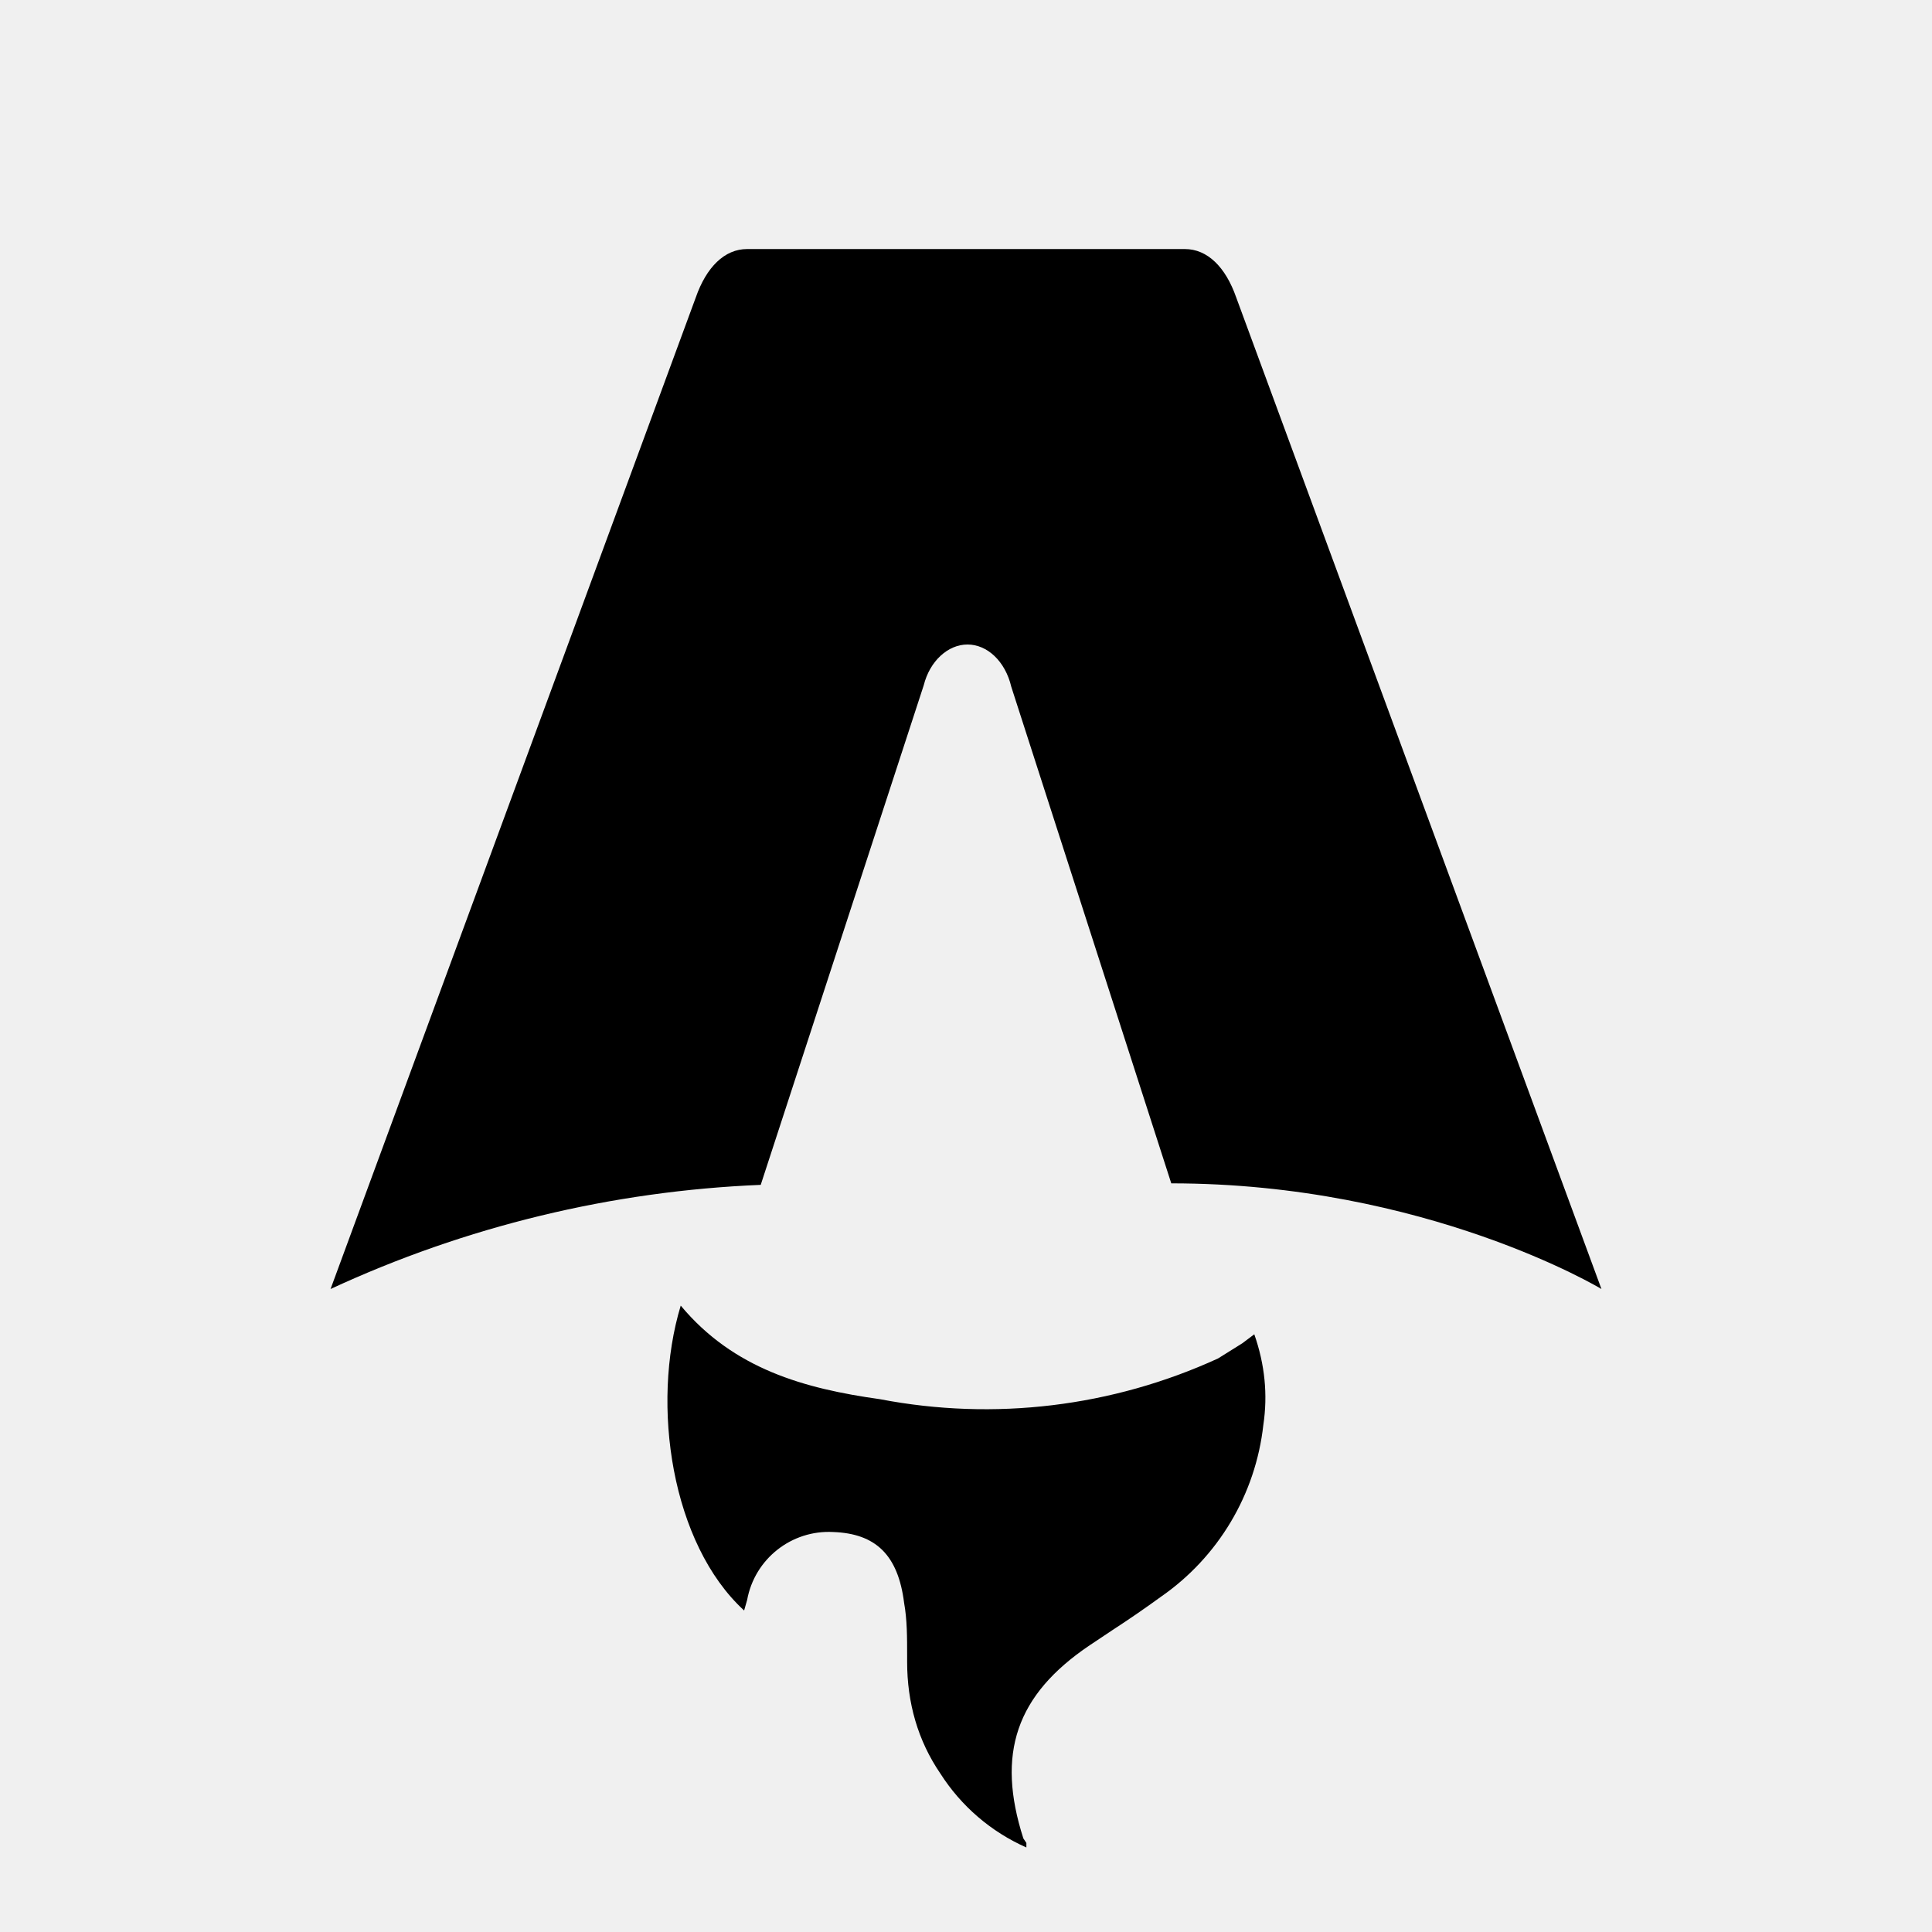
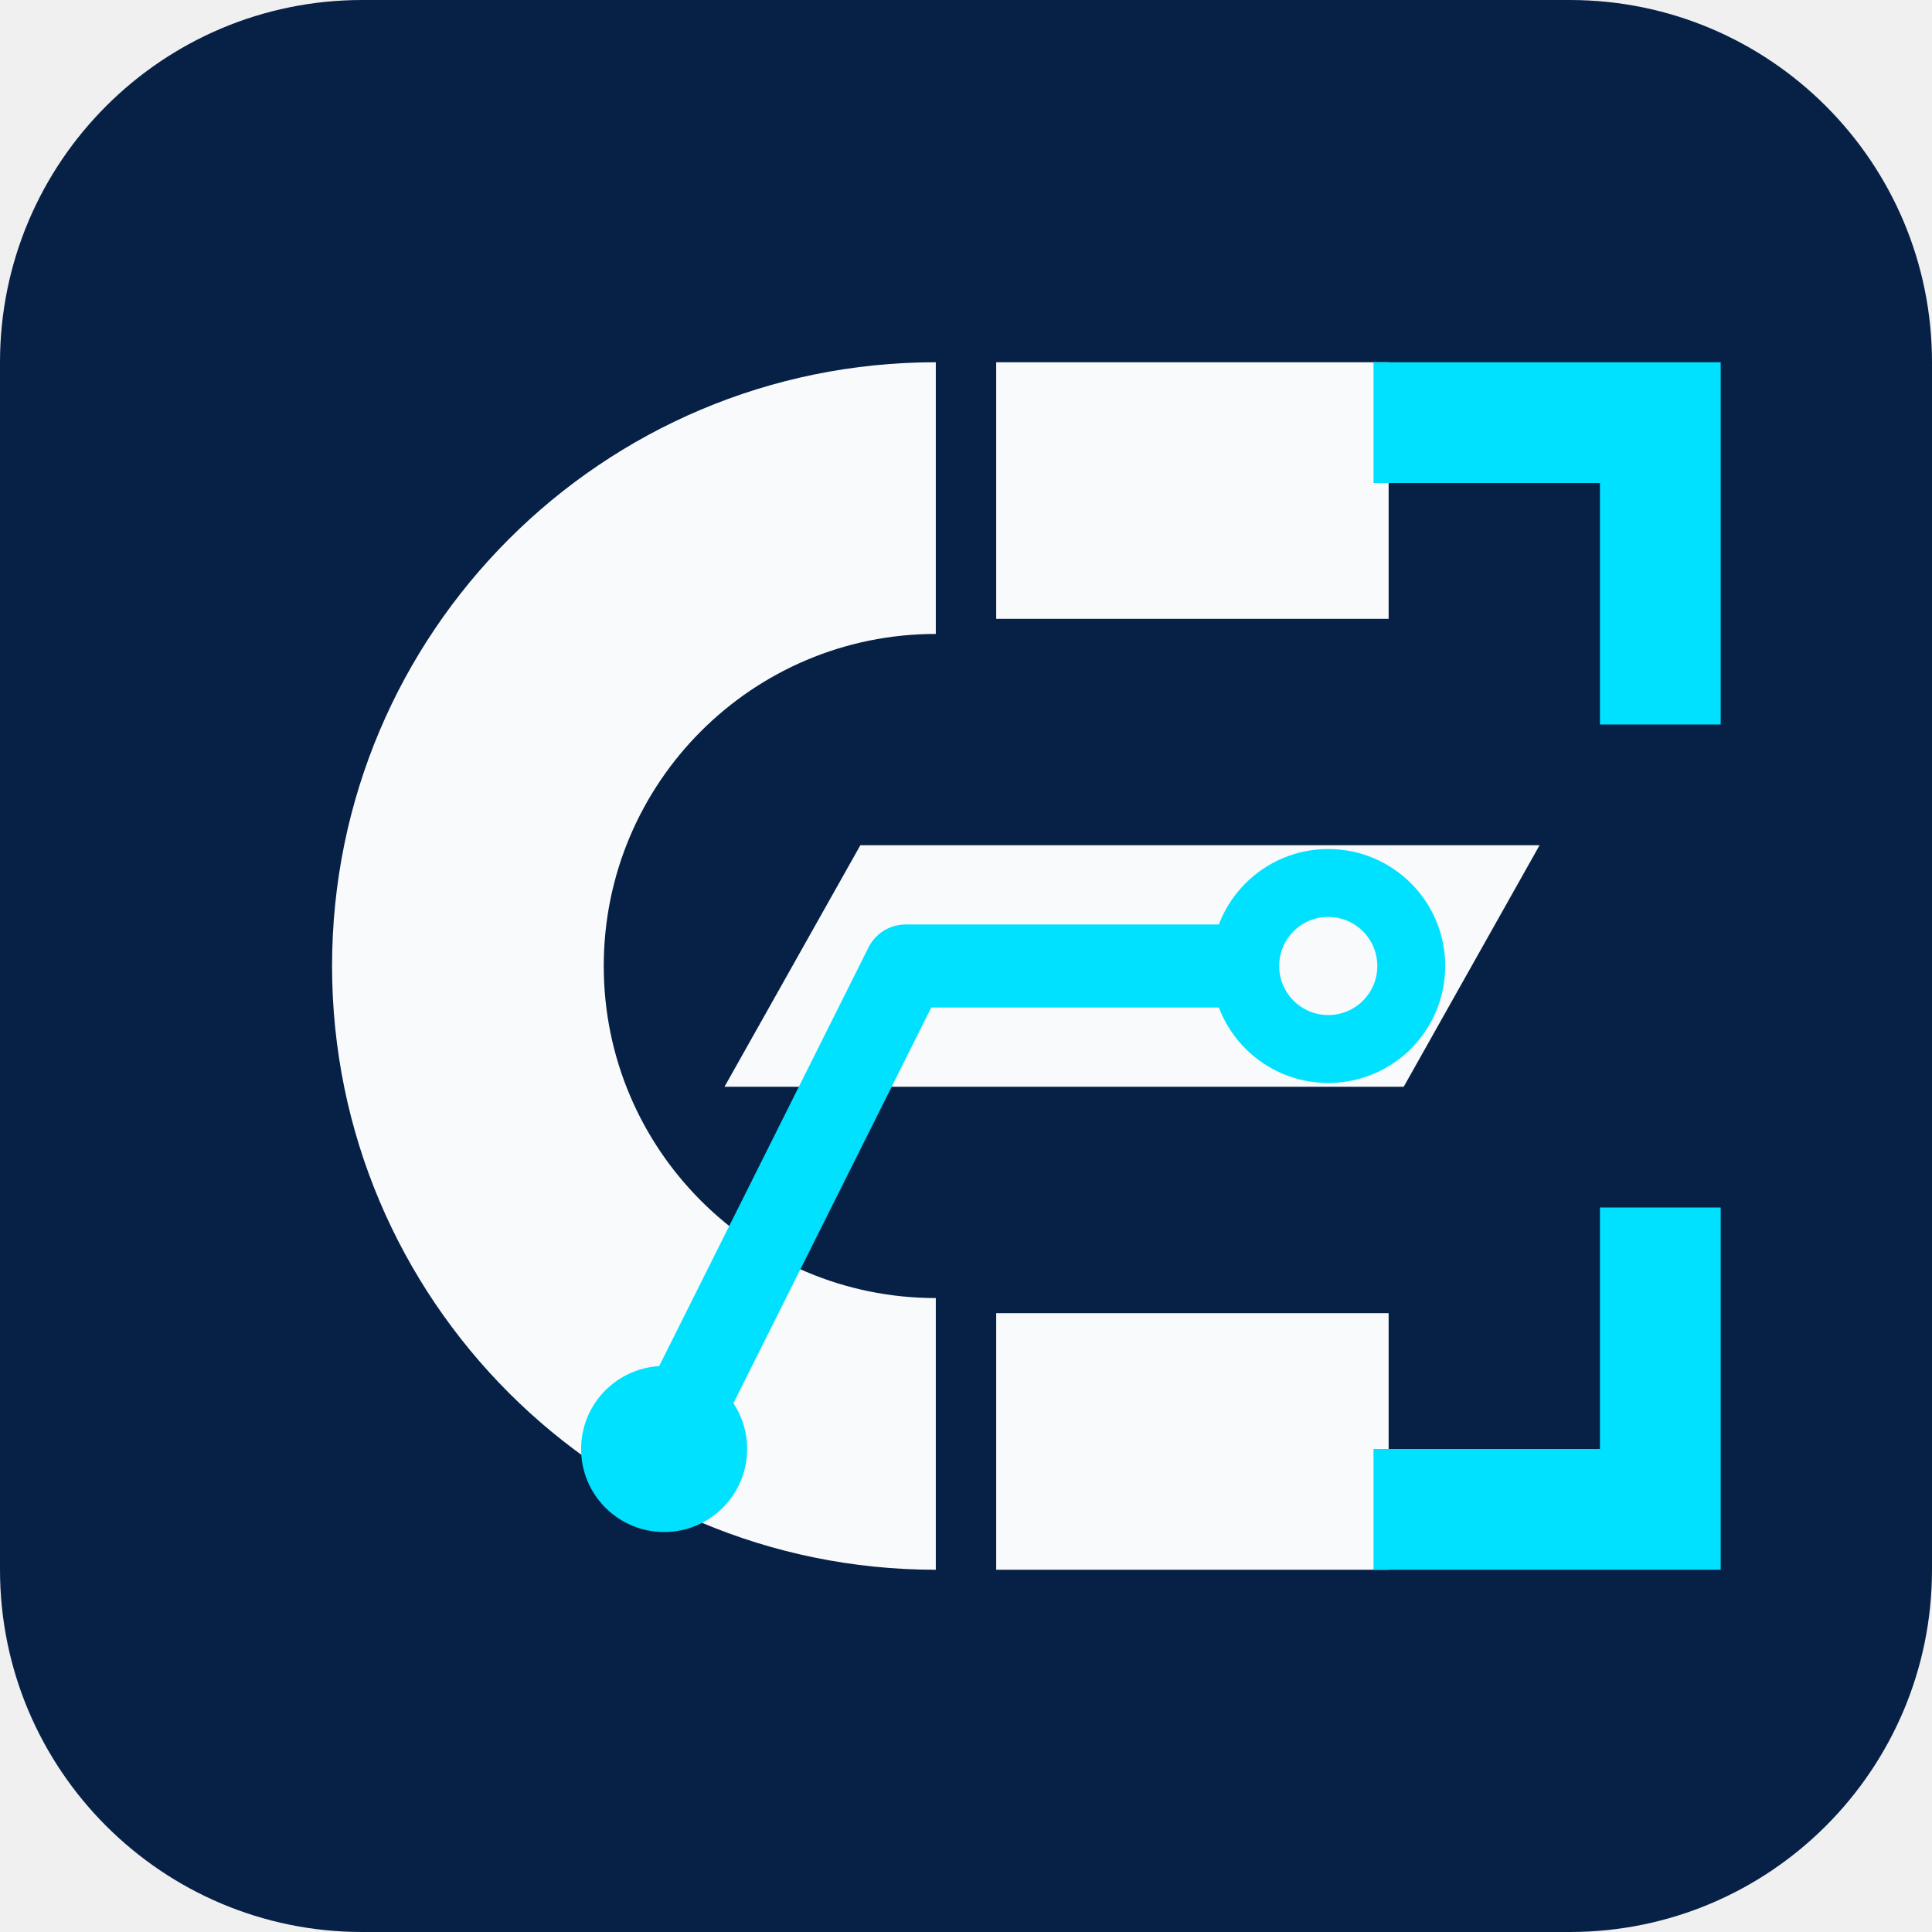
- <svg xmlns="http://www.w3.org/2000/svg" fill="none" viewBox="0 0 128 128">
-   <path d="M50.4 78.5a75.1 75.1 0 0 0-28.5 6.9l24.2-65.7c.7-2 1.9-3.2 3.4-3.2h29c1.5 0 2.7 1.2 3.4 3.2l24.2 65.7s-11.6-7-28.5-7L67 45.5c-.4-1.7-1.6-2.8-2.9-2.8-1.3 0-2.5 1.1-2.9 2.7L50.4 78.5Zm-1.1 28.2Zm-4.2-20.2c-2 6.6-.6 15.8 4.2 20.2a17.5 17.5 0 0 1 .2-.7 5.5 5.5 0 0 1 5.7-4.5c2.8.1 4.3 1.5 4.7 4.7.2 1.1.2 2.3.2 3.5v.4c0 2.7.7 5.2 2.2 7.4a13 13 0 0 0 5.7 4.9v-.3l-.2-.3c-1.8-5.6-.5-9.5 4.4-12.8l1.5-1a73 73 0 0 0 3.2-2.2 16 16 0 0 0 6.8-11.4c.3-2 .1-4-.6-6l-.8.6-1.6 1a37 37 0 0 1-22.4 2.7c-5-.7-9.7-2-13.2-6.2Z" />
-   <style>
-         path { fill: #000; }
-         @media (prefers-color-scheme: dark) {
-             path { fill: #FFF; }
-         }
-     </style>
+ <svg xmlns="http://www.w3.org/2000/svg" viewBox="0 0 128 128">
+   <rect width="128" height="128" rx="24" fill="#072146" />
+   <path d="M62 24 A40 40 0 1 0 62 104 L62 86 A22 22 0 1 1 62 42 Z" fill="#f8fafc" />
+   <rect x="66" y="24" width="26" height="17" fill="#f8fafc" />
+   <rect x="66" y="87" width="26" height="17" fill="#f8fafc" />
+   <polygon points="57,56 102,56 93,72 48,72" fill="#f8fafc" />
+   <polyline points="44,96 60,64 88,64" fill="none" stroke="#00e1ff" stroke-width="5.5" stroke-linecap="round" stroke-linejoin="round" />
+   <circle cx="44" cy="96" r="5.5" fill="#00e1ff" />
+   <circle cx="88" cy="64" r="5.5" fill="#f8fafc" stroke="#00e1ff" stroke-width="4.5" />
+   <polyline points="95,28 110,28 110,44" fill="none" stroke="#00e1ff" stroke-width="8" stroke-linecap="square" />
+   <polyline points="110,84 110,100 95,100" fill="none" stroke="#00e1ff" stroke-width="8" stroke-linecap="square" />
</svg>
